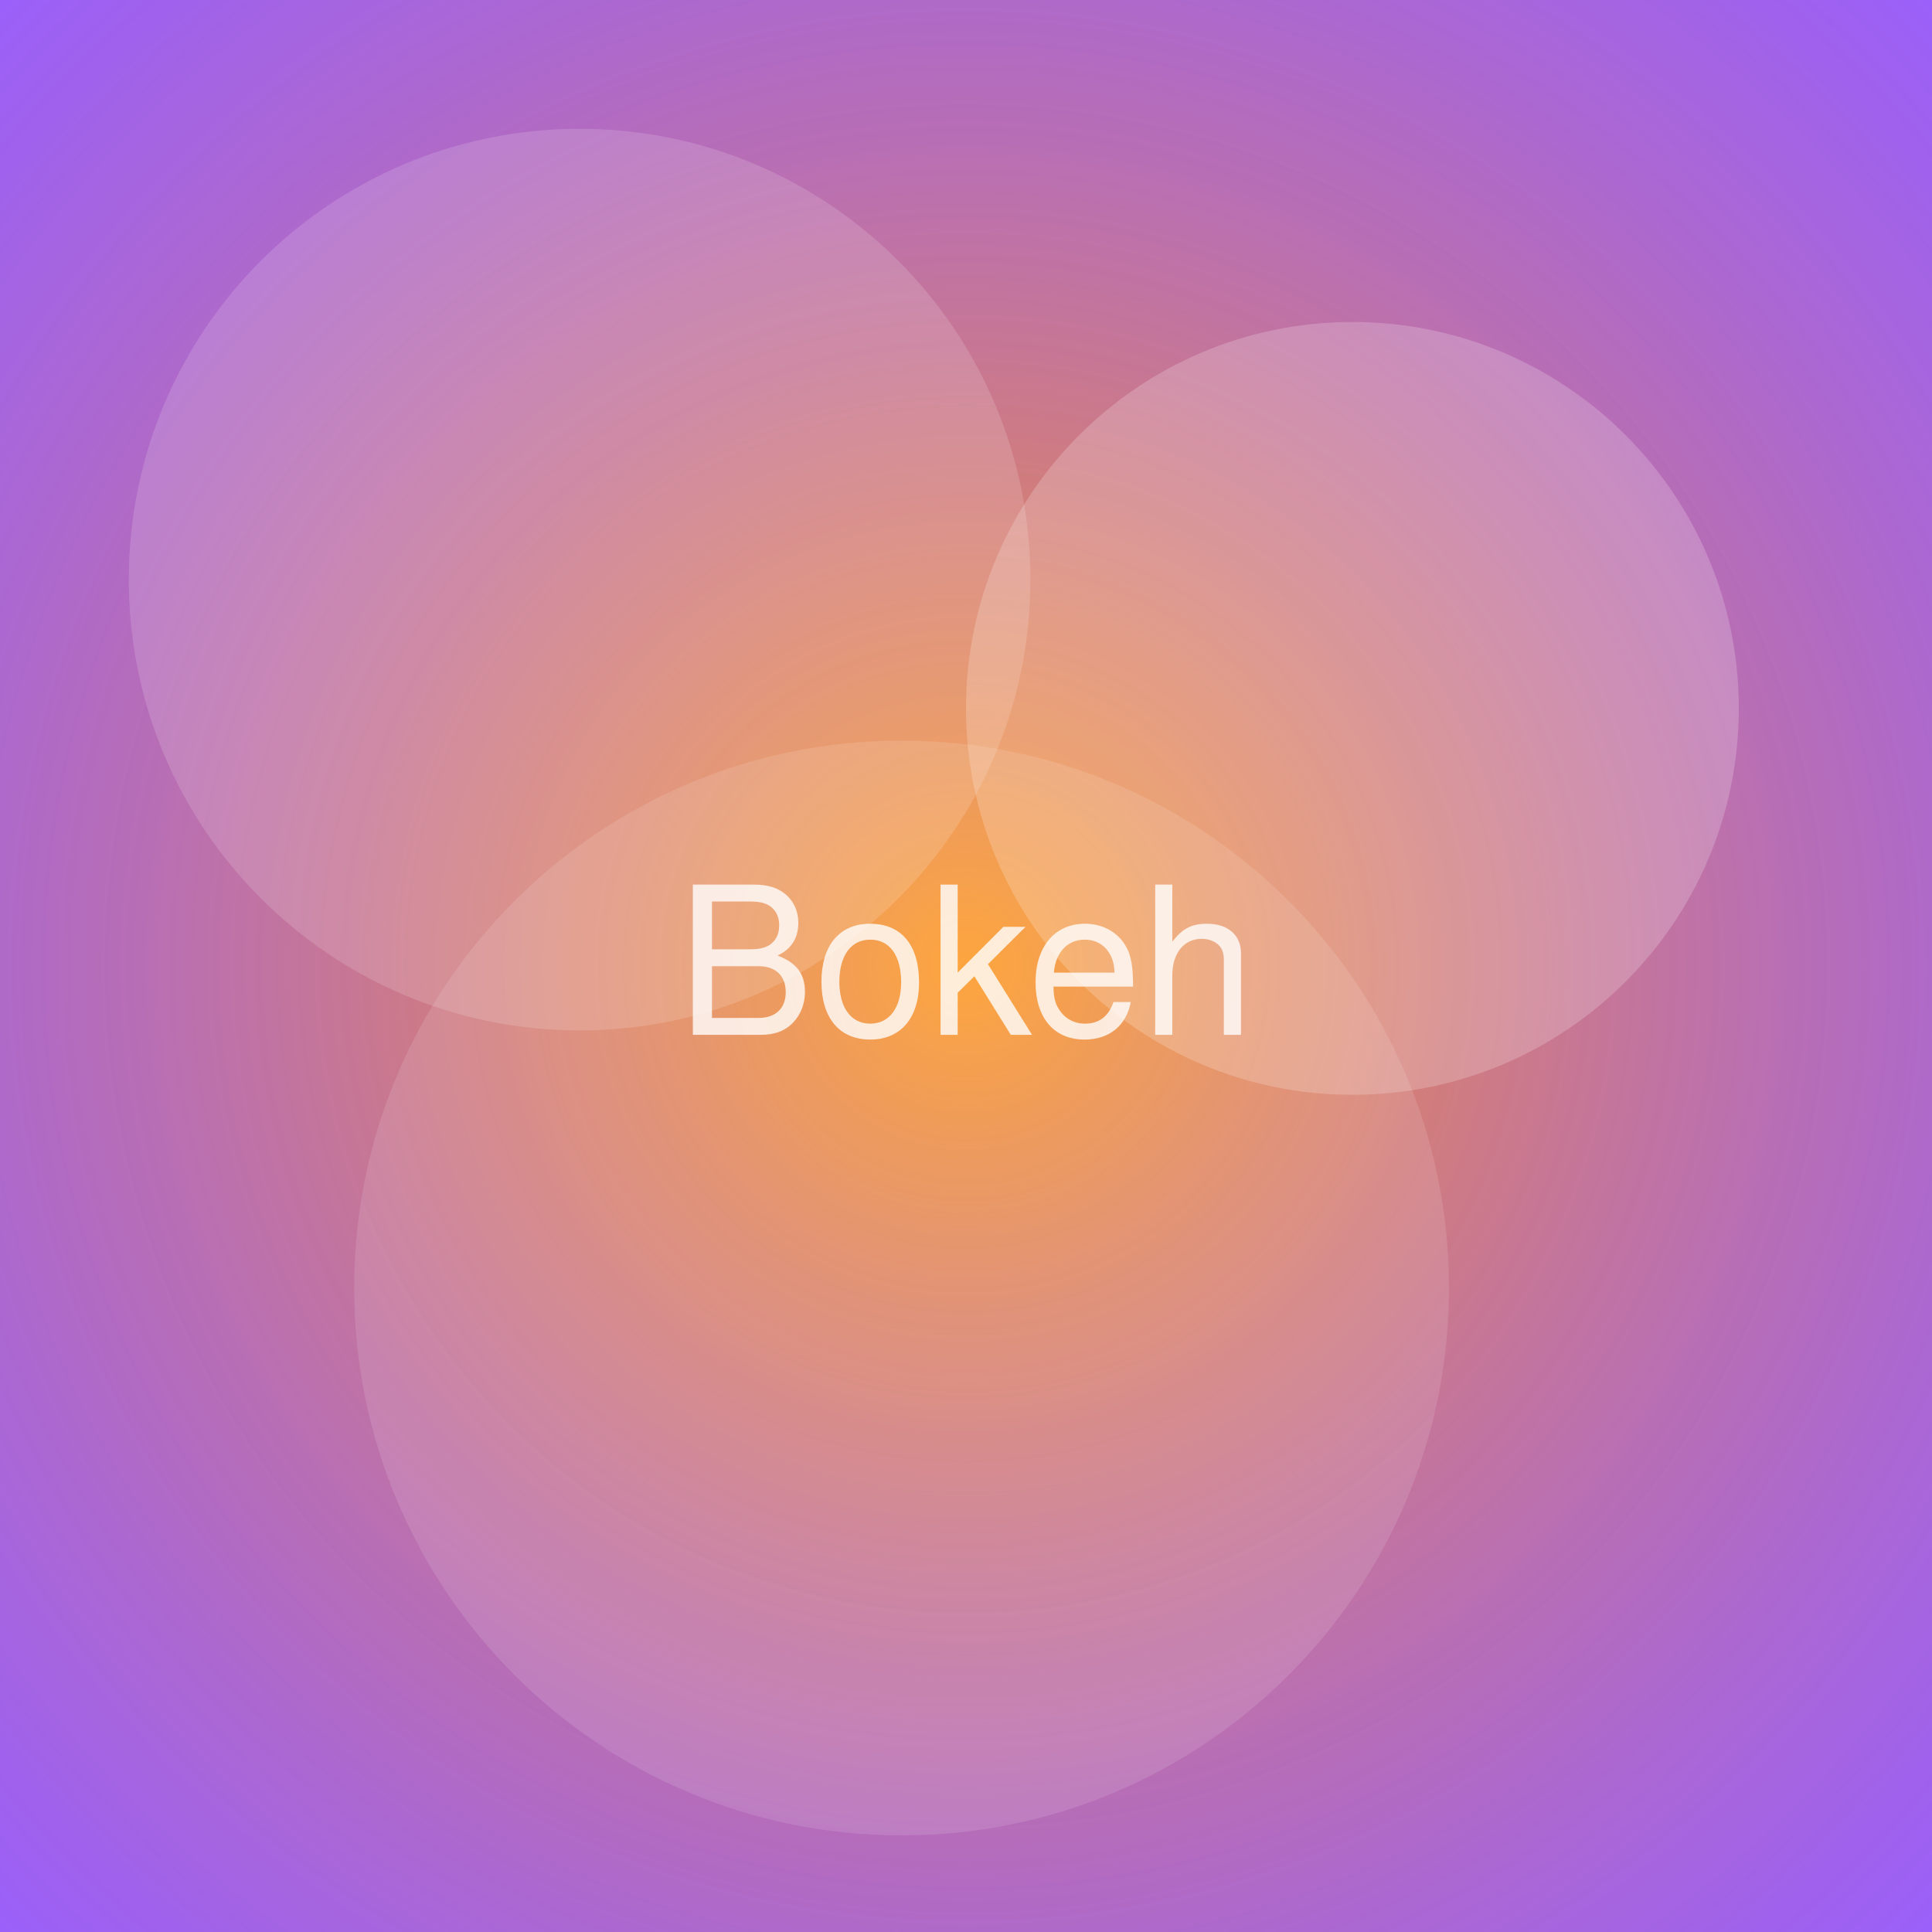
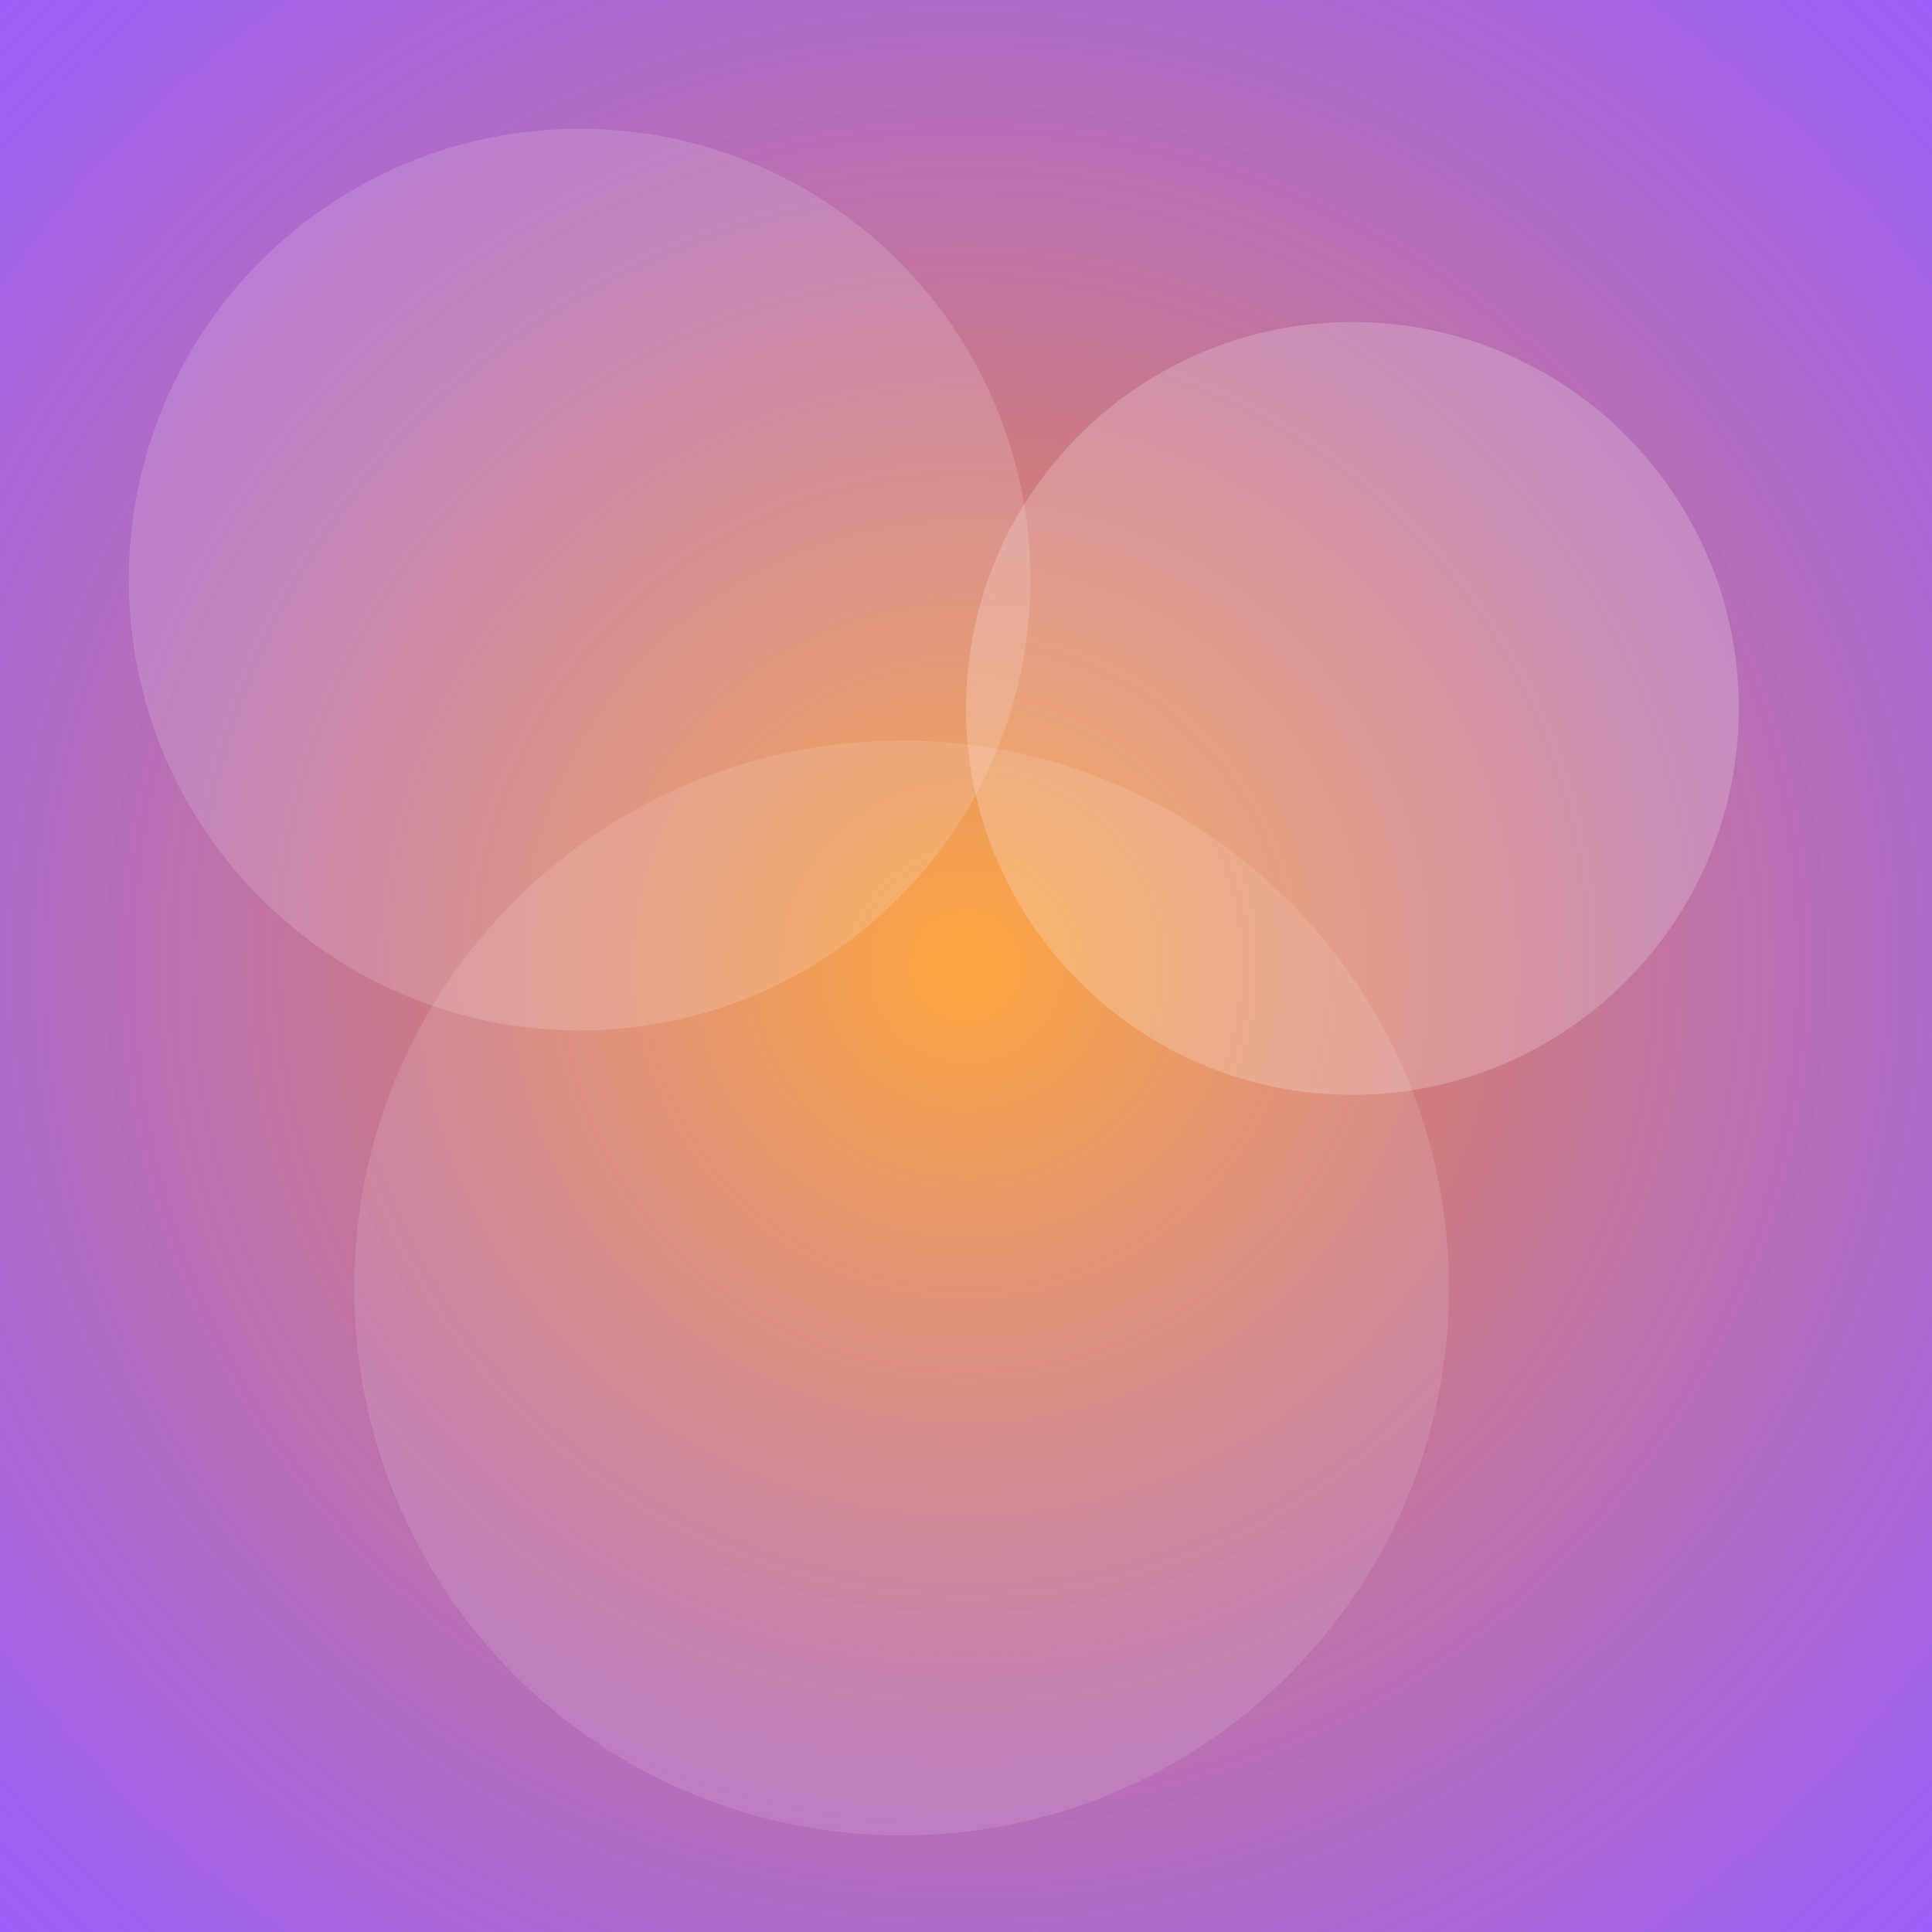
<svg xmlns="http://www.w3.org/2000/svg" width="300" height="300" viewBox="0 0 300 300">
  <defs>
    <radialGradient id="g1" cx="50%" cy="50%" r="70%">
      <stop offset="0%" stop-color="#ff8a00" stop-opacity="0.85" />
      <stop offset="100%" stop-color="#6200ff" stop-opacity="0.6" />
    </radialGradient>
  </defs>
  <rect width="300" height="300" fill="url(#g1)" />
  <circle cx="90" cy="90" r="70" fill="#fff" fill-opacity="0.15" />
  <circle cx="210" cy="110" r="60" fill="#fff" fill-opacity="0.2" />
  <circle cx="140" cy="200" r="85" fill="#fff" fill-opacity="0.12" />
-   <text x="50%" y="50%" font-family="Helvetica, Arial, sans-serif" font-size="32" fill="#fff" text-anchor="middle" dominant-baseline="middle" opacity="0.8">Bokeh</text>
</svg>
